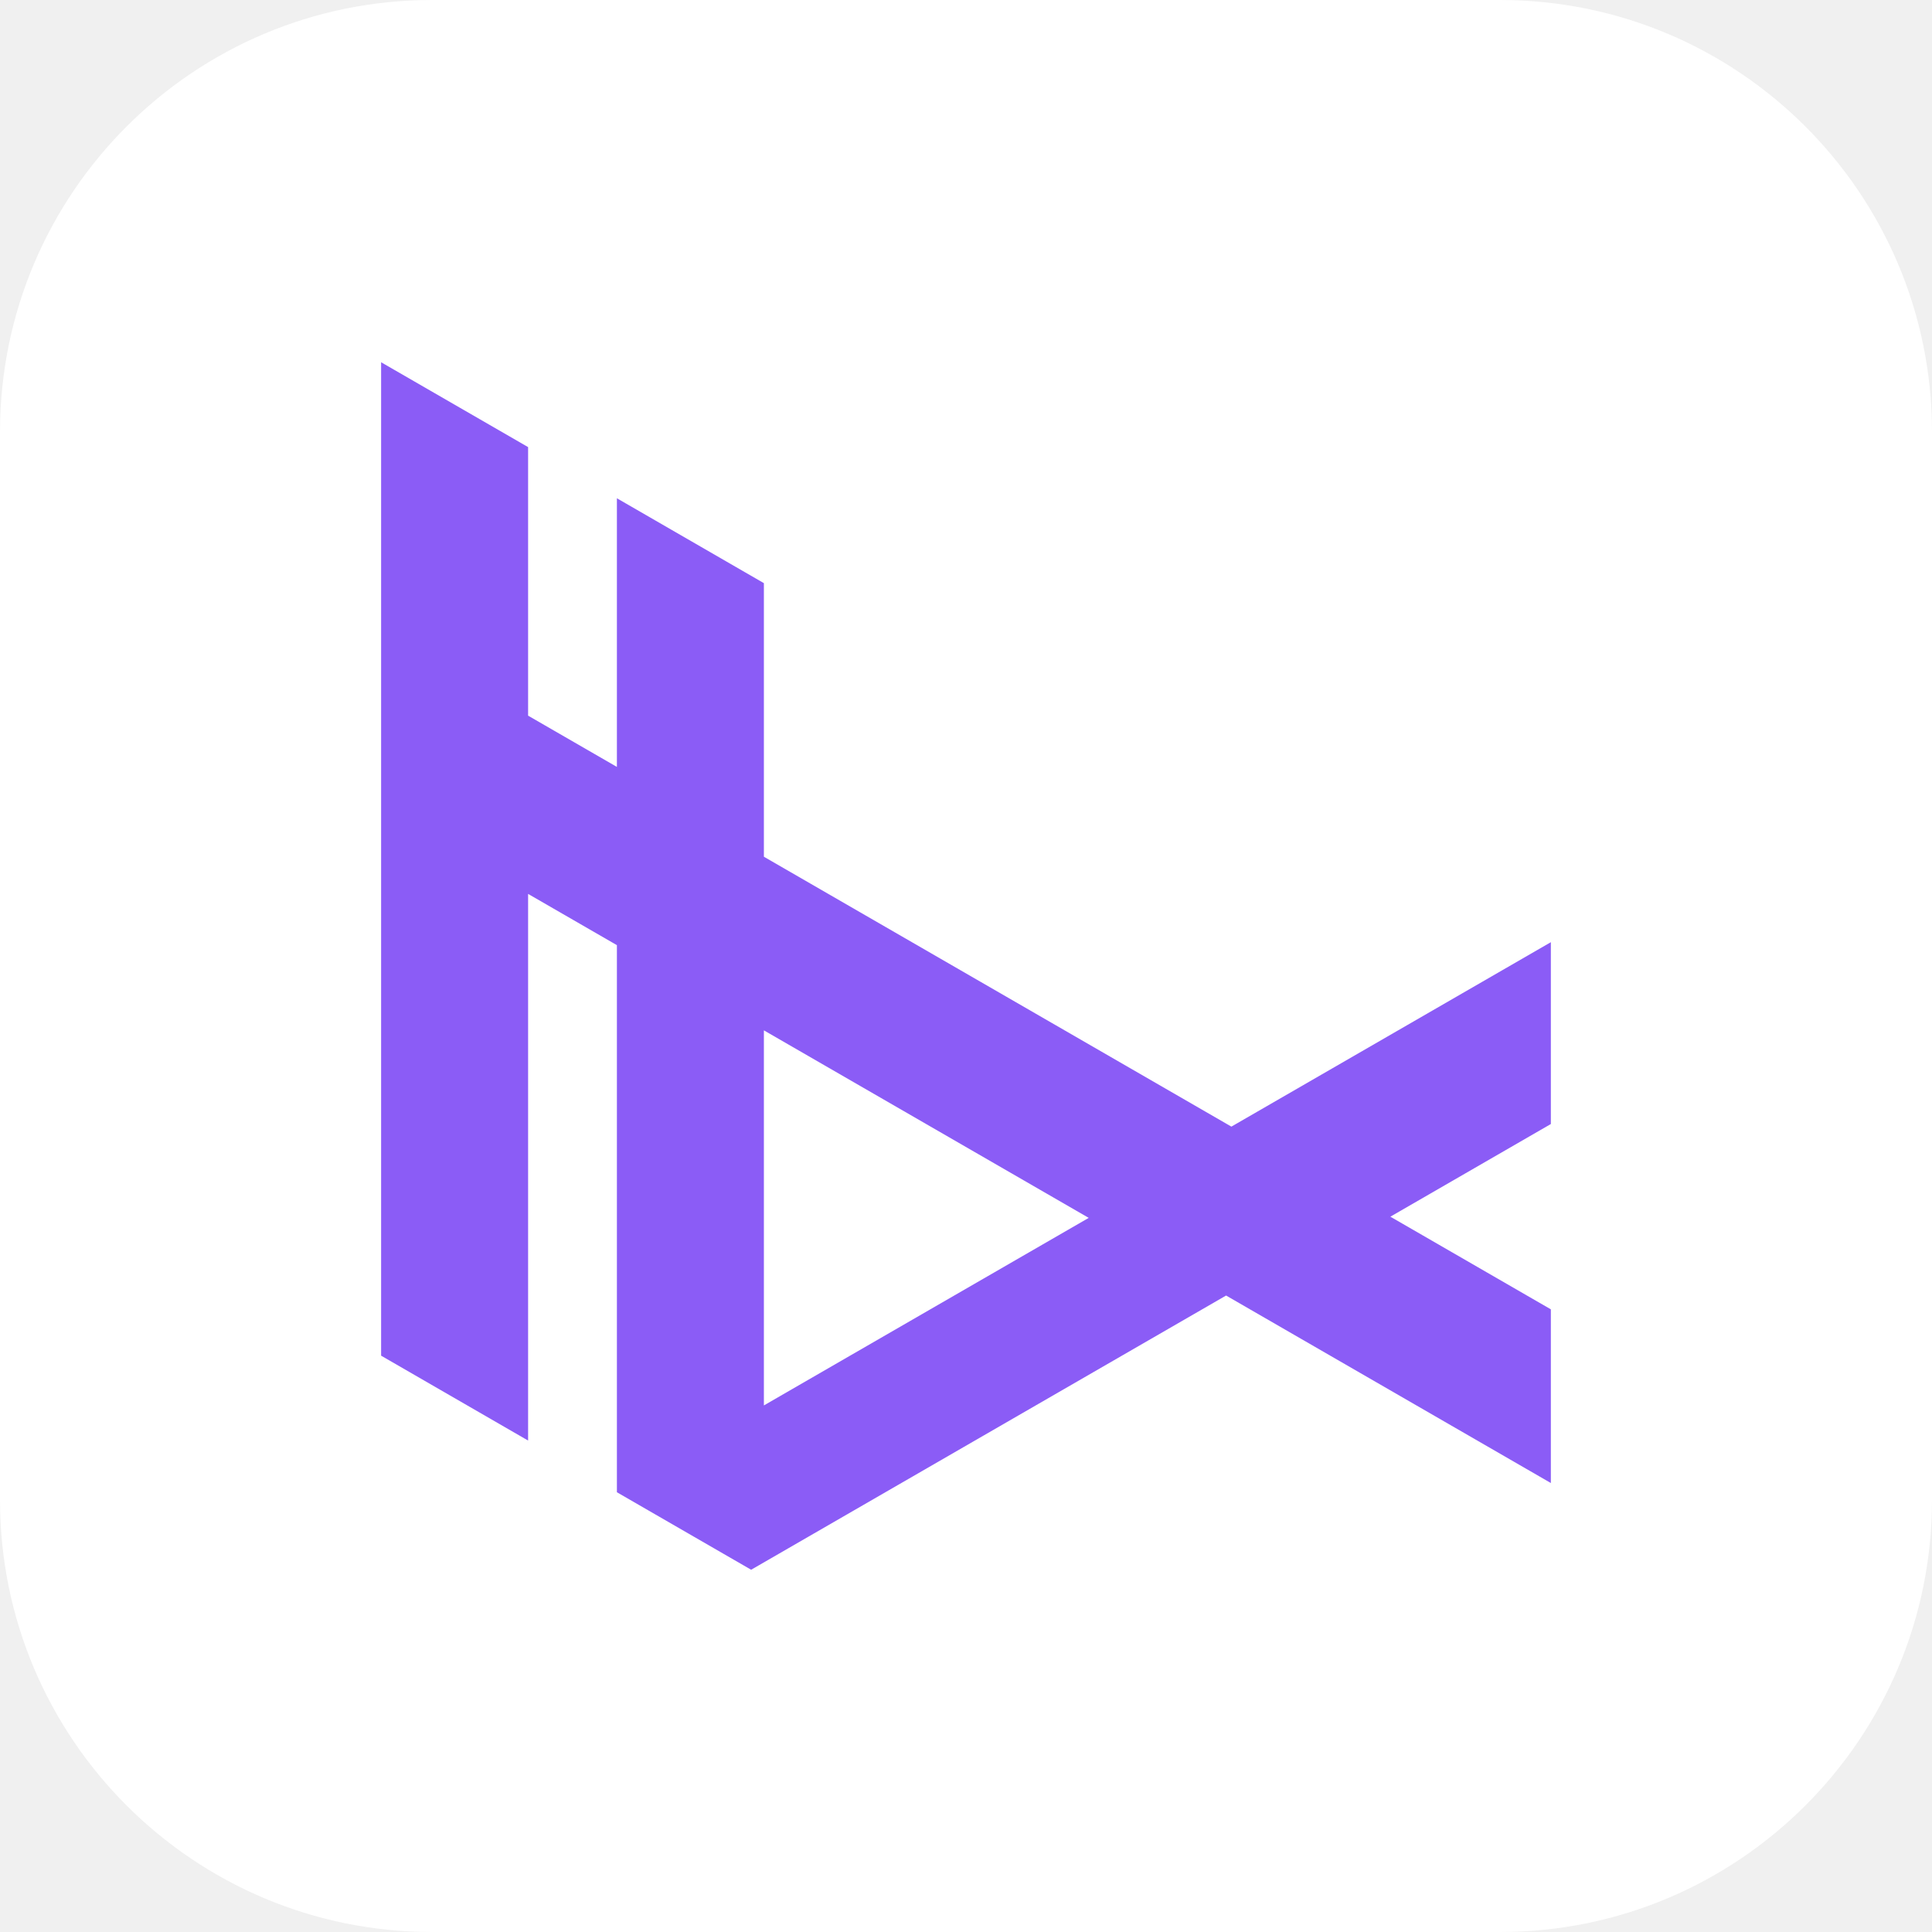
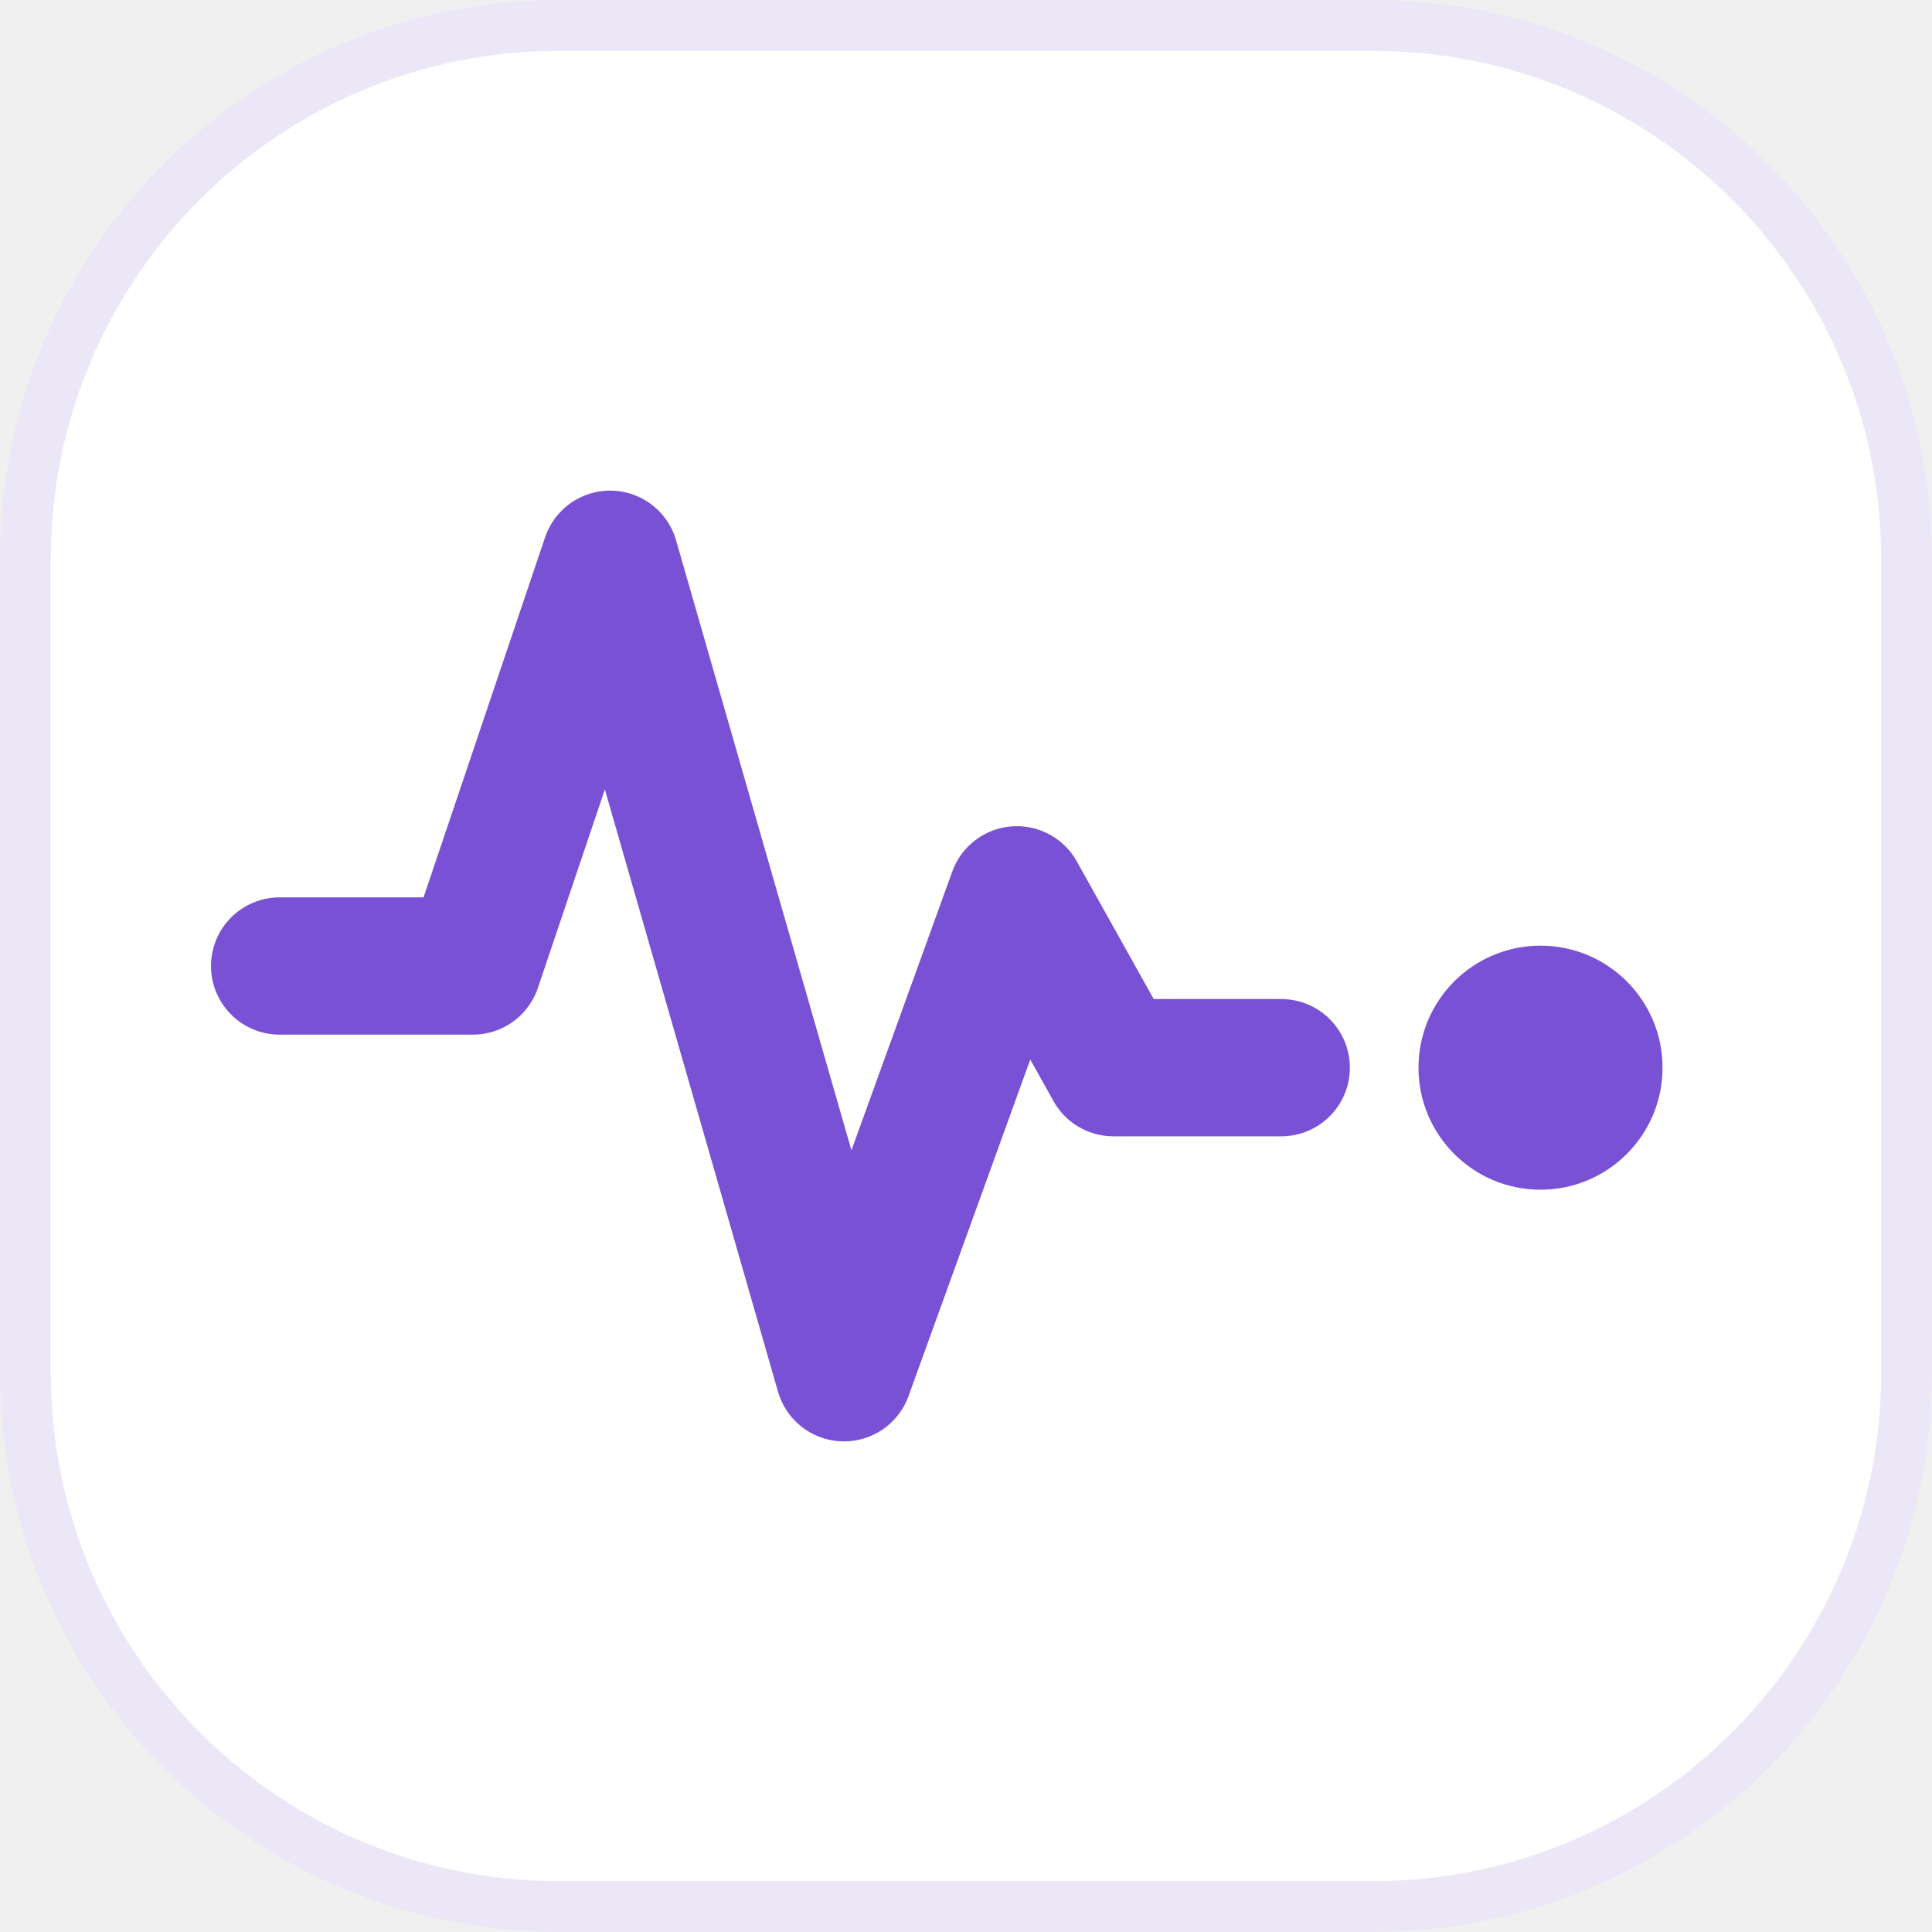
- <svg xmlns="http://www.w3.org/2000/svg" width="512" height="512" viewBox="0 0 512 512">
-   <rect width="512" height="512" rx="114.5" fill="#FFFFFF" />
-   <path transform="translate(68.54,63.54) scale(0.8115)" fill="#8b5cf6" fill-rule="evenodd" d="M40 40L40 364.42L88 392.14L88 213.62L117 230.36L117 409.02L160.84 434.33L315.94 344.78L422 406.01L422 349.29L369.59 319.03L422 288.77L422 229.39L317.67 289.62L165 201.48L165 112.14L117 84.42L117 172.15L88 155.41L88 67.71ZM165 258.18L271.08 319.42L165 380.67Z" />
+ <svg xmlns="http://www.w3.org/2000/svg" width="38" height="38" viewBox="0 0 38 38" fill="none" role="img" aria-label="AliviaMed">
+   <rect x="0.5" y="0.5" width="37" height="37" rx="10.5" fill="#ffffff" stroke="#ECE7F6" stroke-width="1" />
+   <path d="M5.5 19h3.8l2.7-8 4.6 16 3.4-9.4 1.9 3.4h3.3" stroke="#7951d4" stroke-width="2.7" stroke-linecap="round" stroke-linejoin="round" />
+   <circle cx="30.3" cy="21" r="2.4" fill="#7951d4" />
</svg>
